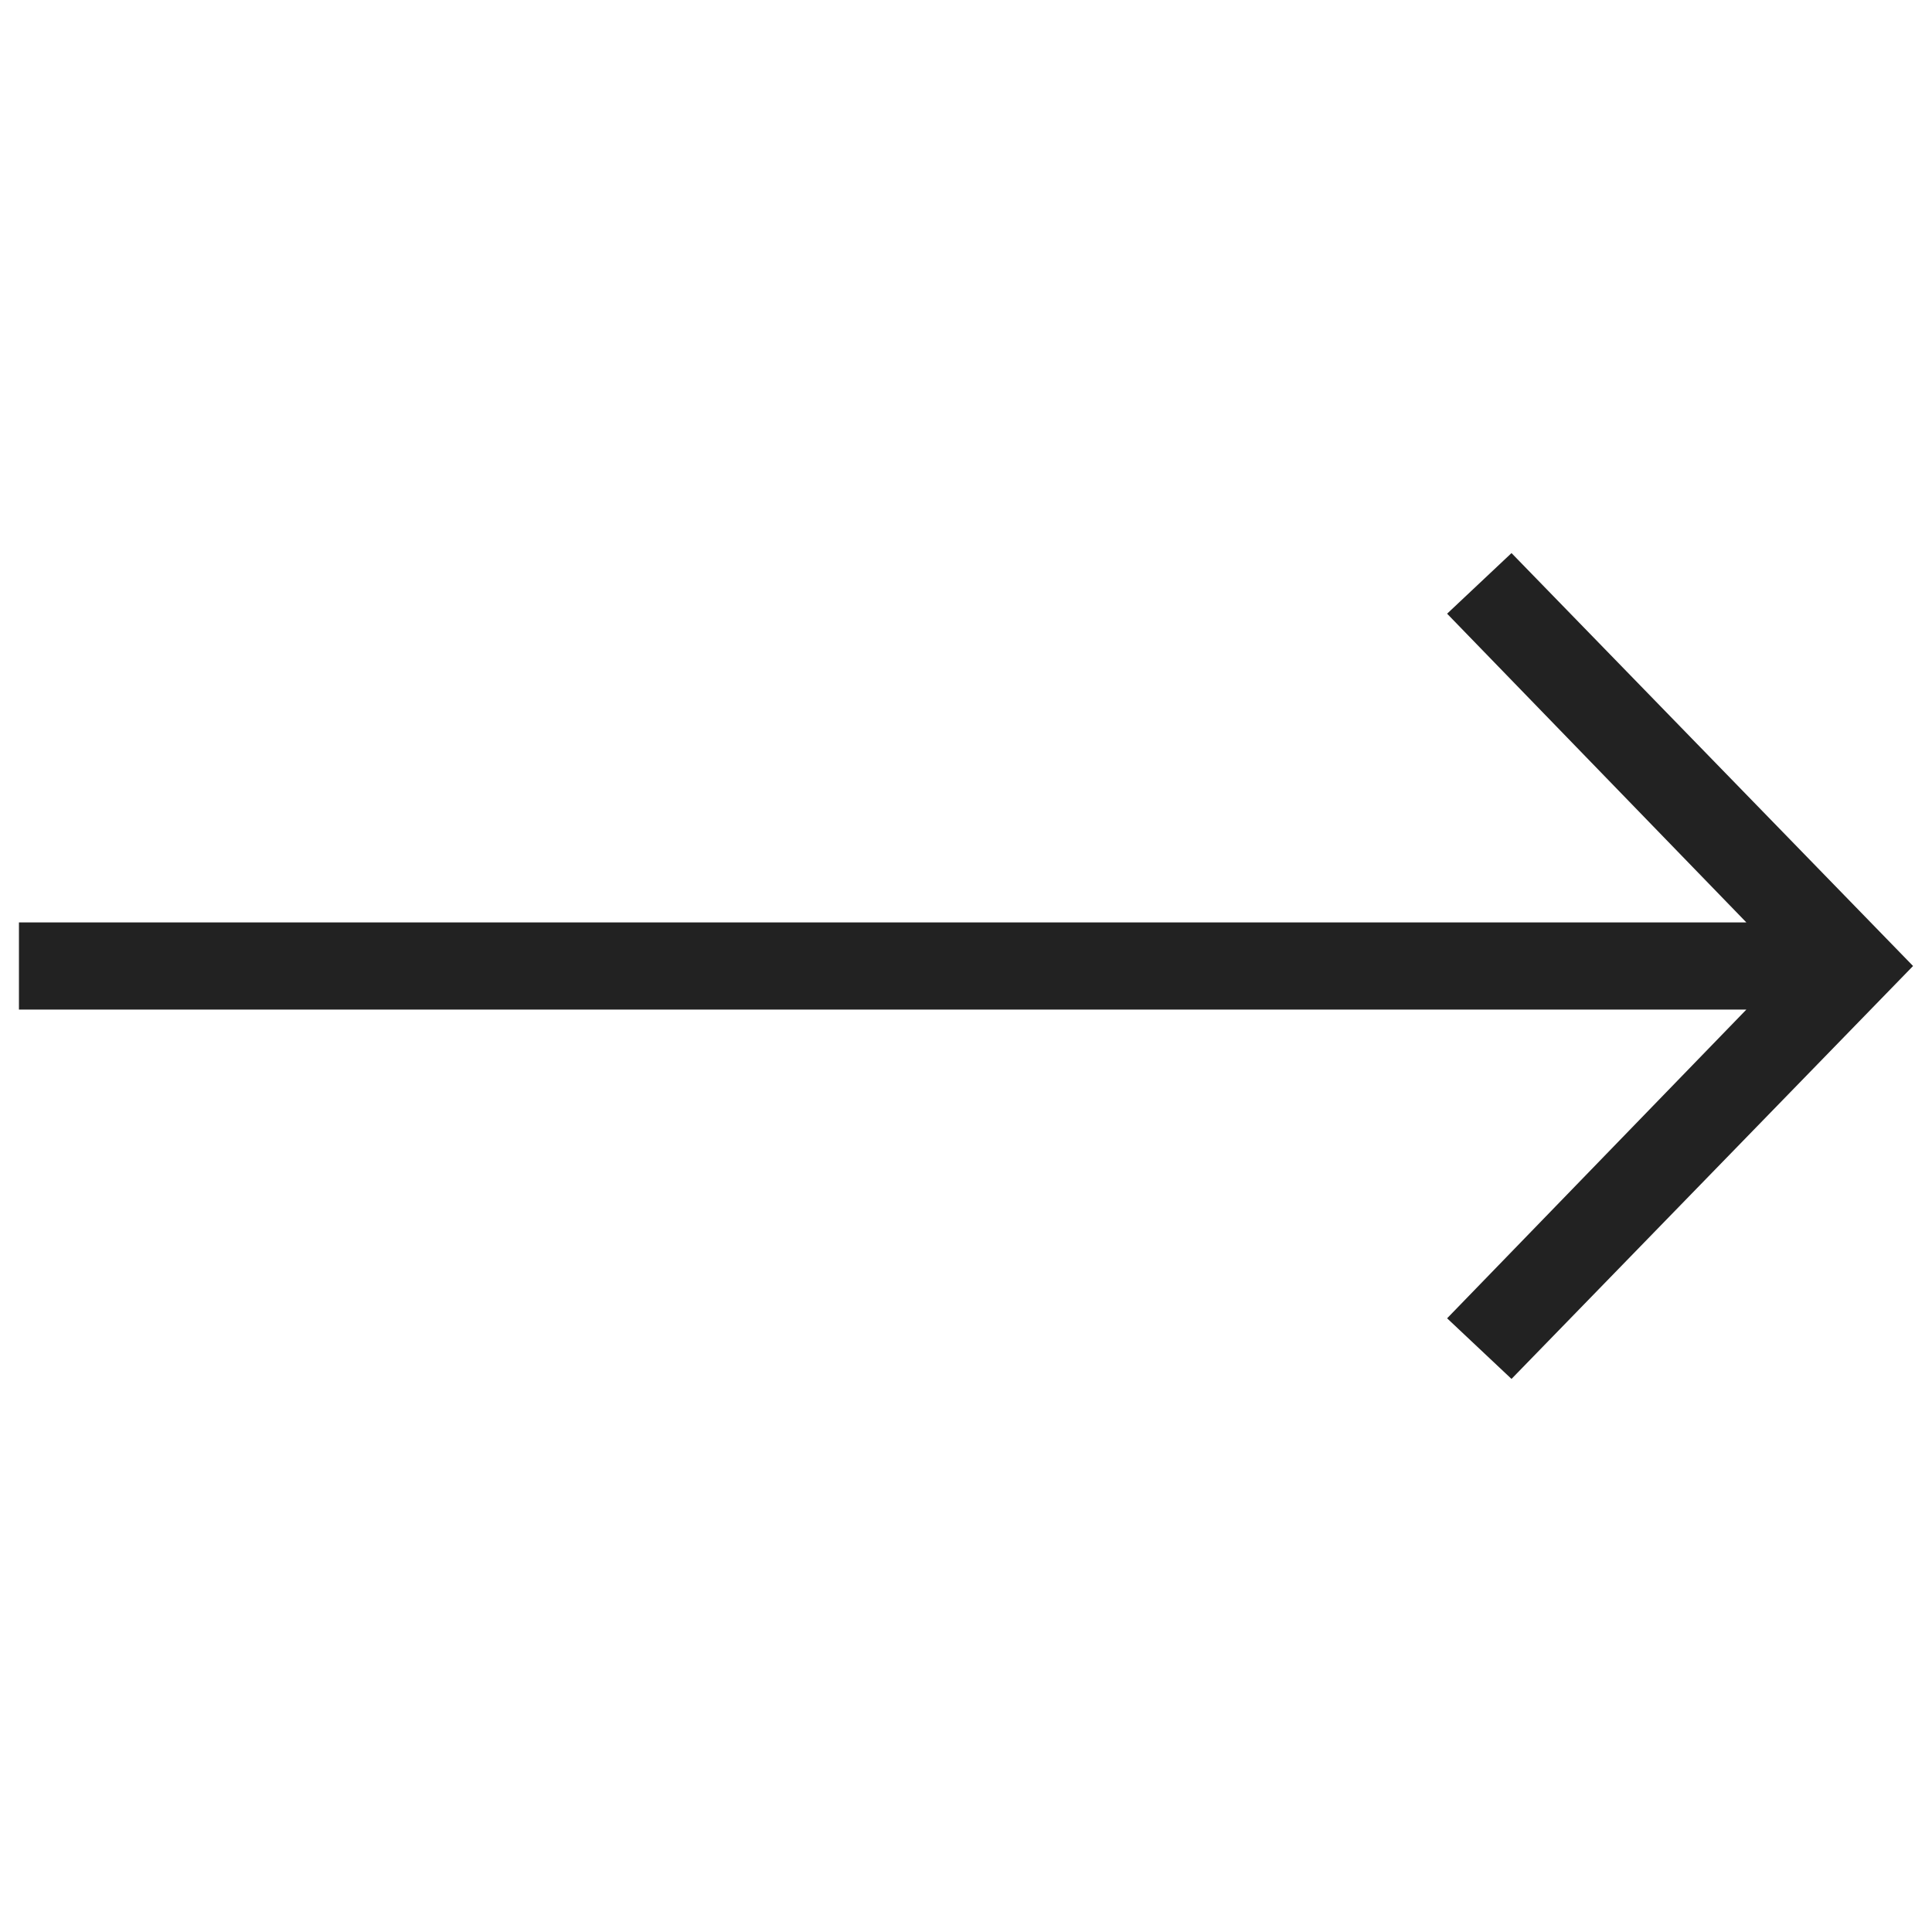
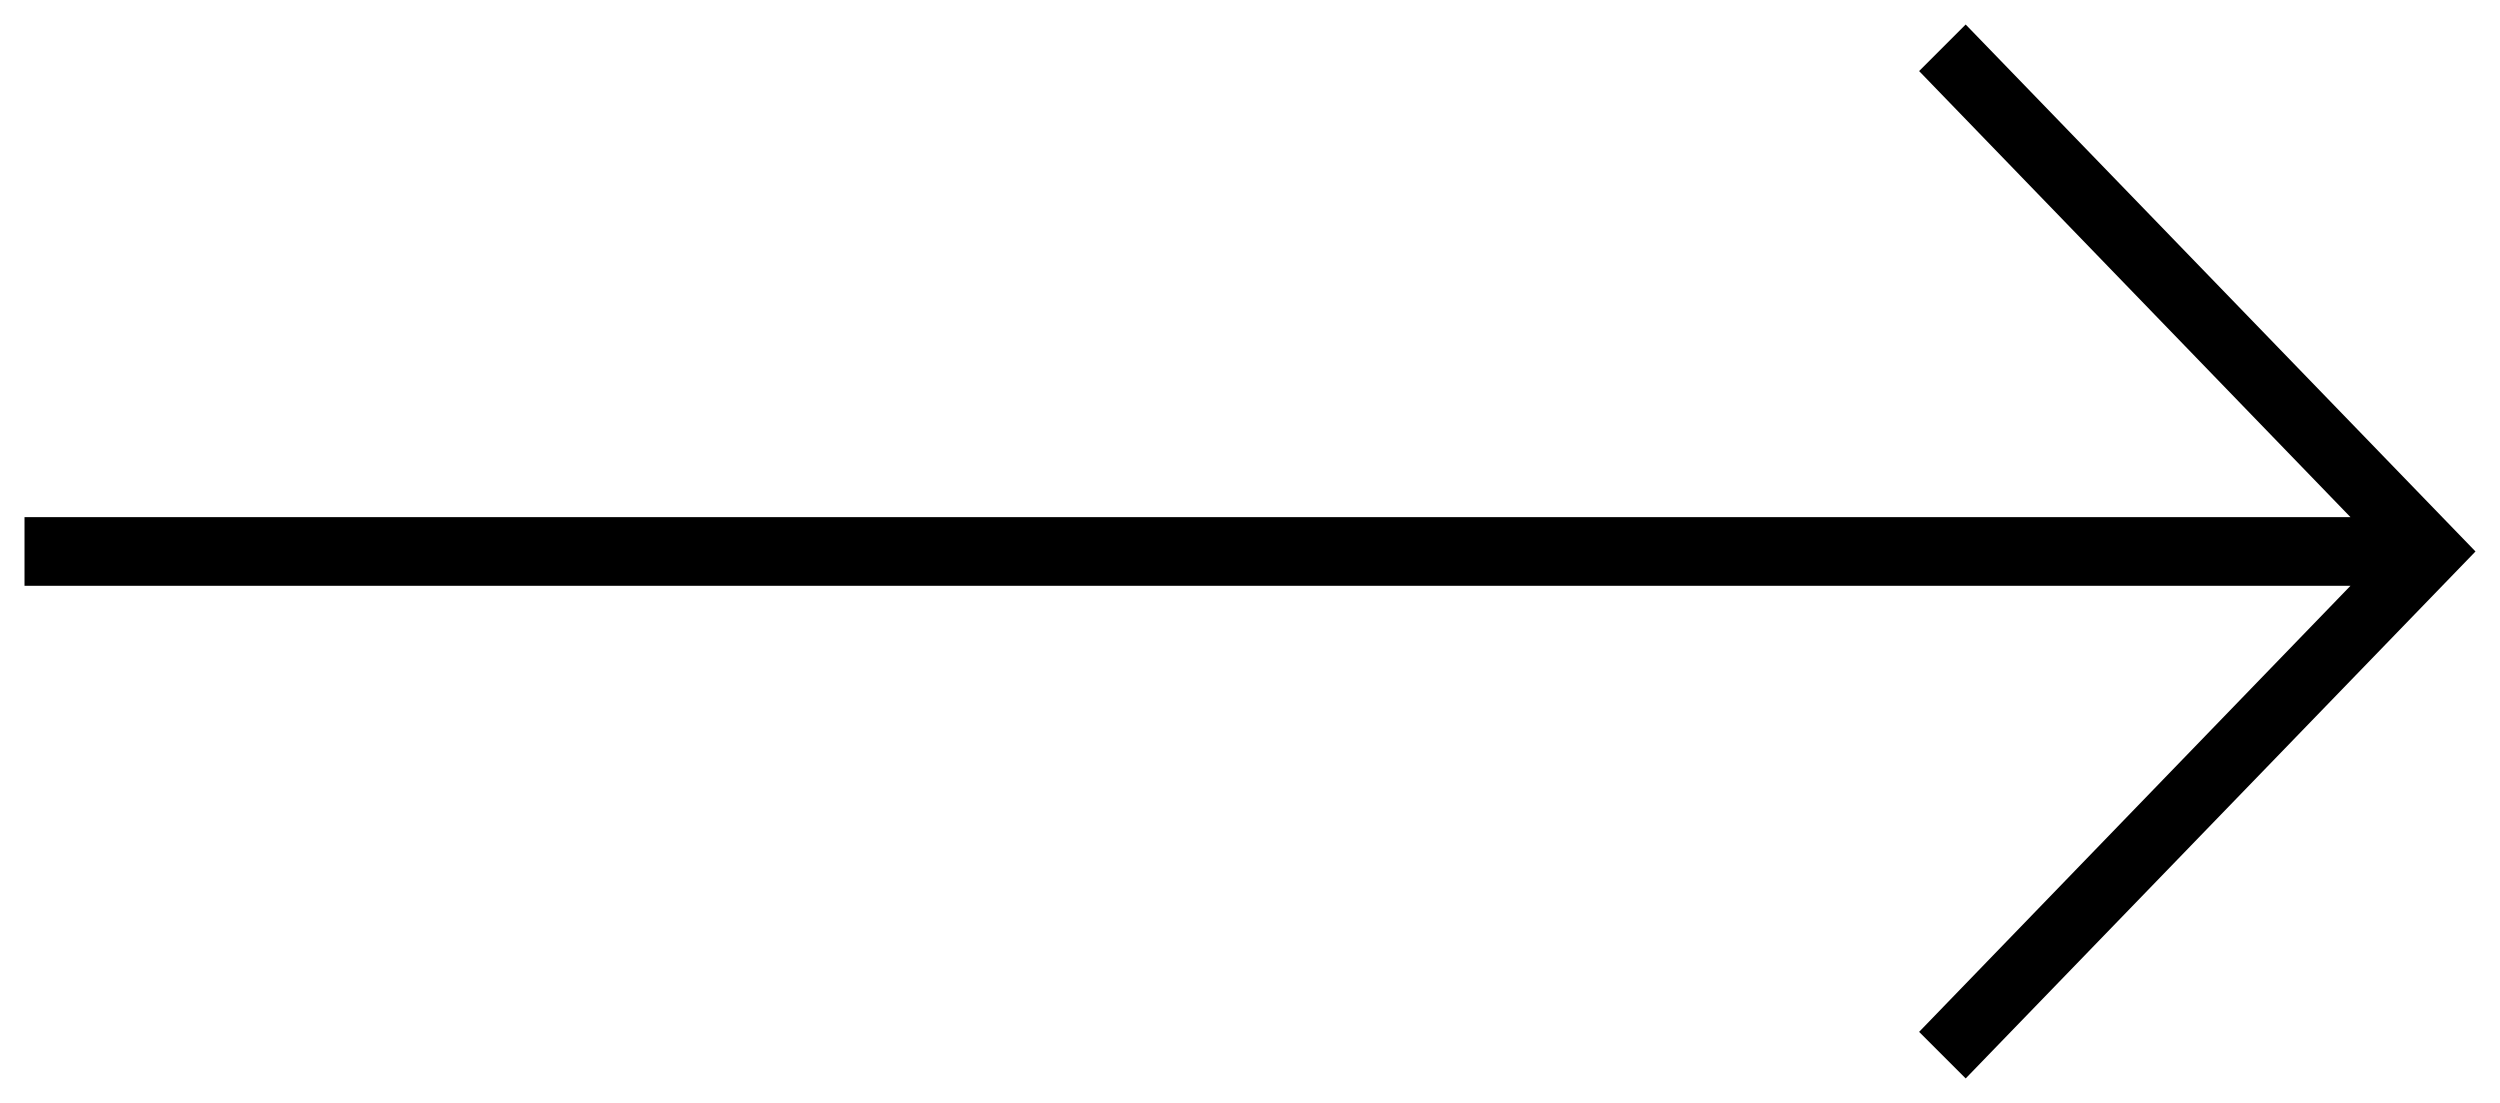
- <svg xmlns="http://www.w3.org/2000/svg" version="1.1" id="Layer_1" x="0px" y="0px" viewBox="0 0 102 102" enable-background="new 0 0 102 102" xml:space="preserve">
-   <polygon fill="#222222" points="79.8,29.2 76.4,32.4 92.2,48.7 1,48.7 1,53.3 92.2,53.3 76.4,69.6 79.8,72.8 101,51 " />
+ <svg xmlns="http://www.w3.org/2000/svg" version="1.1" id="Layer_1" x="0px" y="0px" viewBox="0 0 102 45" enable-background="new 0 0 102 45" xml:space="preserve">
+   <polygon fill="#000000" points="80.2,1 78.3,2.9 95.9,21.1 1,21.1 1,23.9 95.9,23.9 78.3,42.1 80.2,44 101,22.5 " />
</svg>
